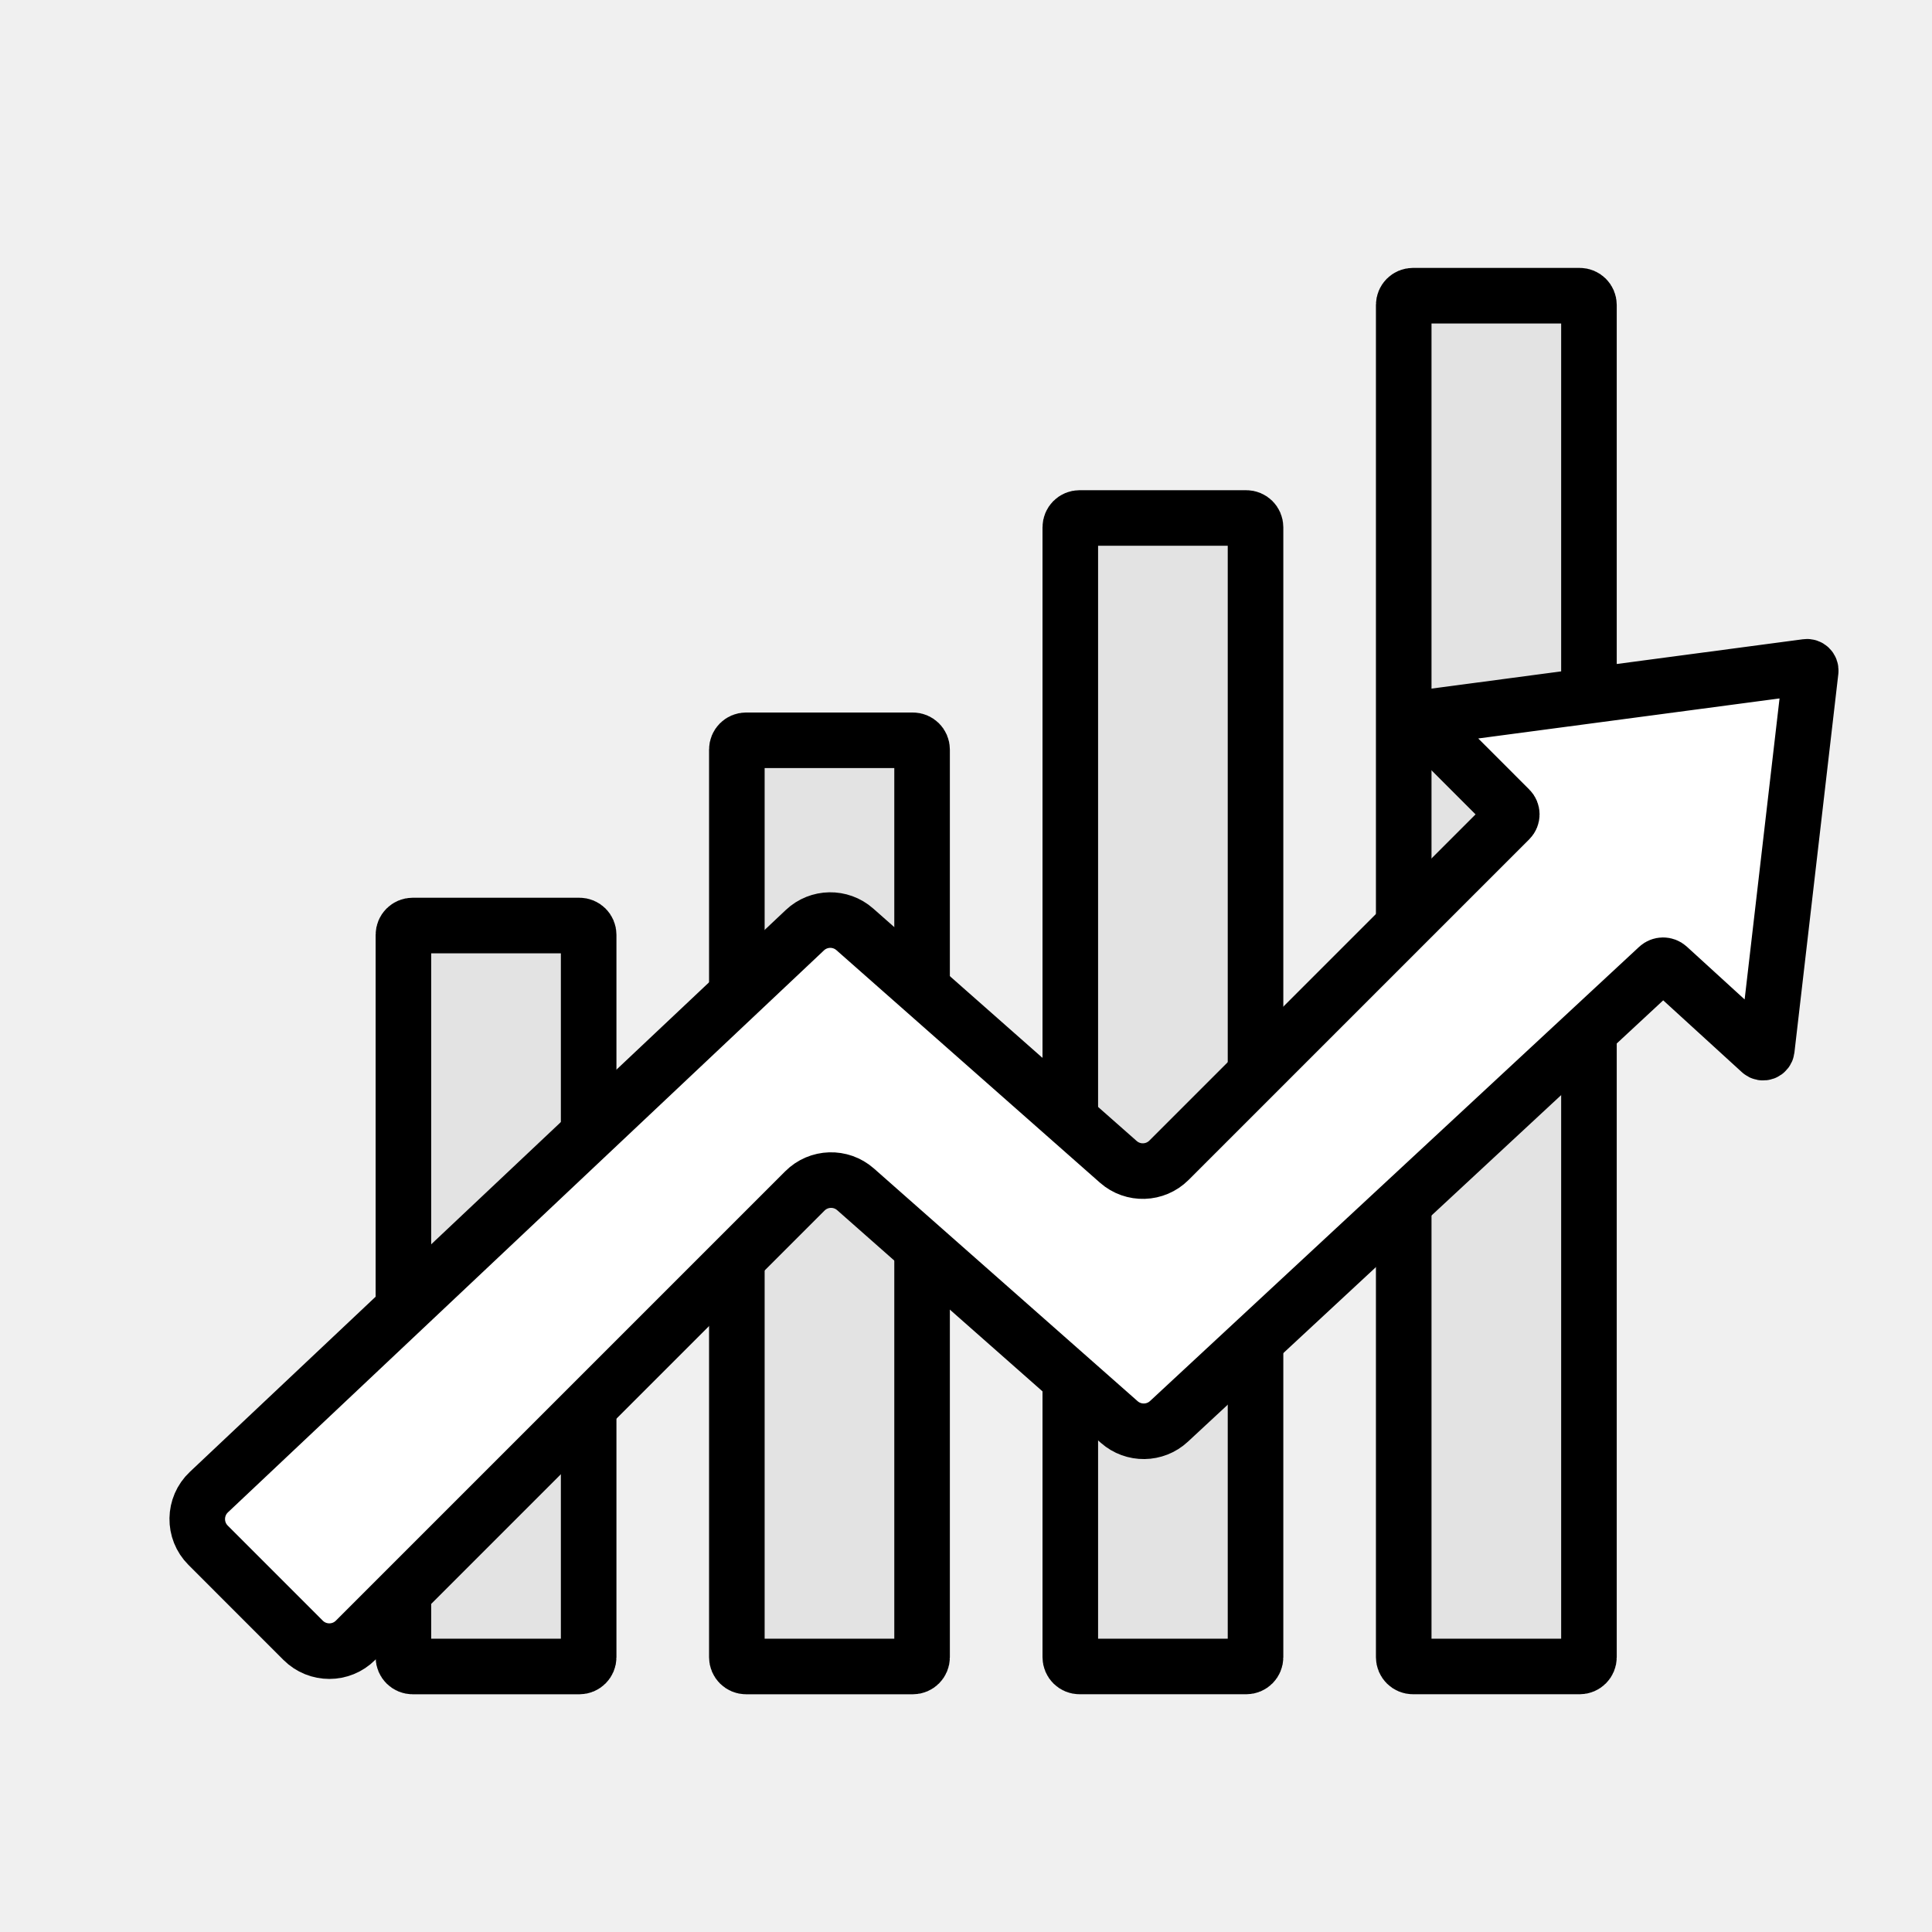
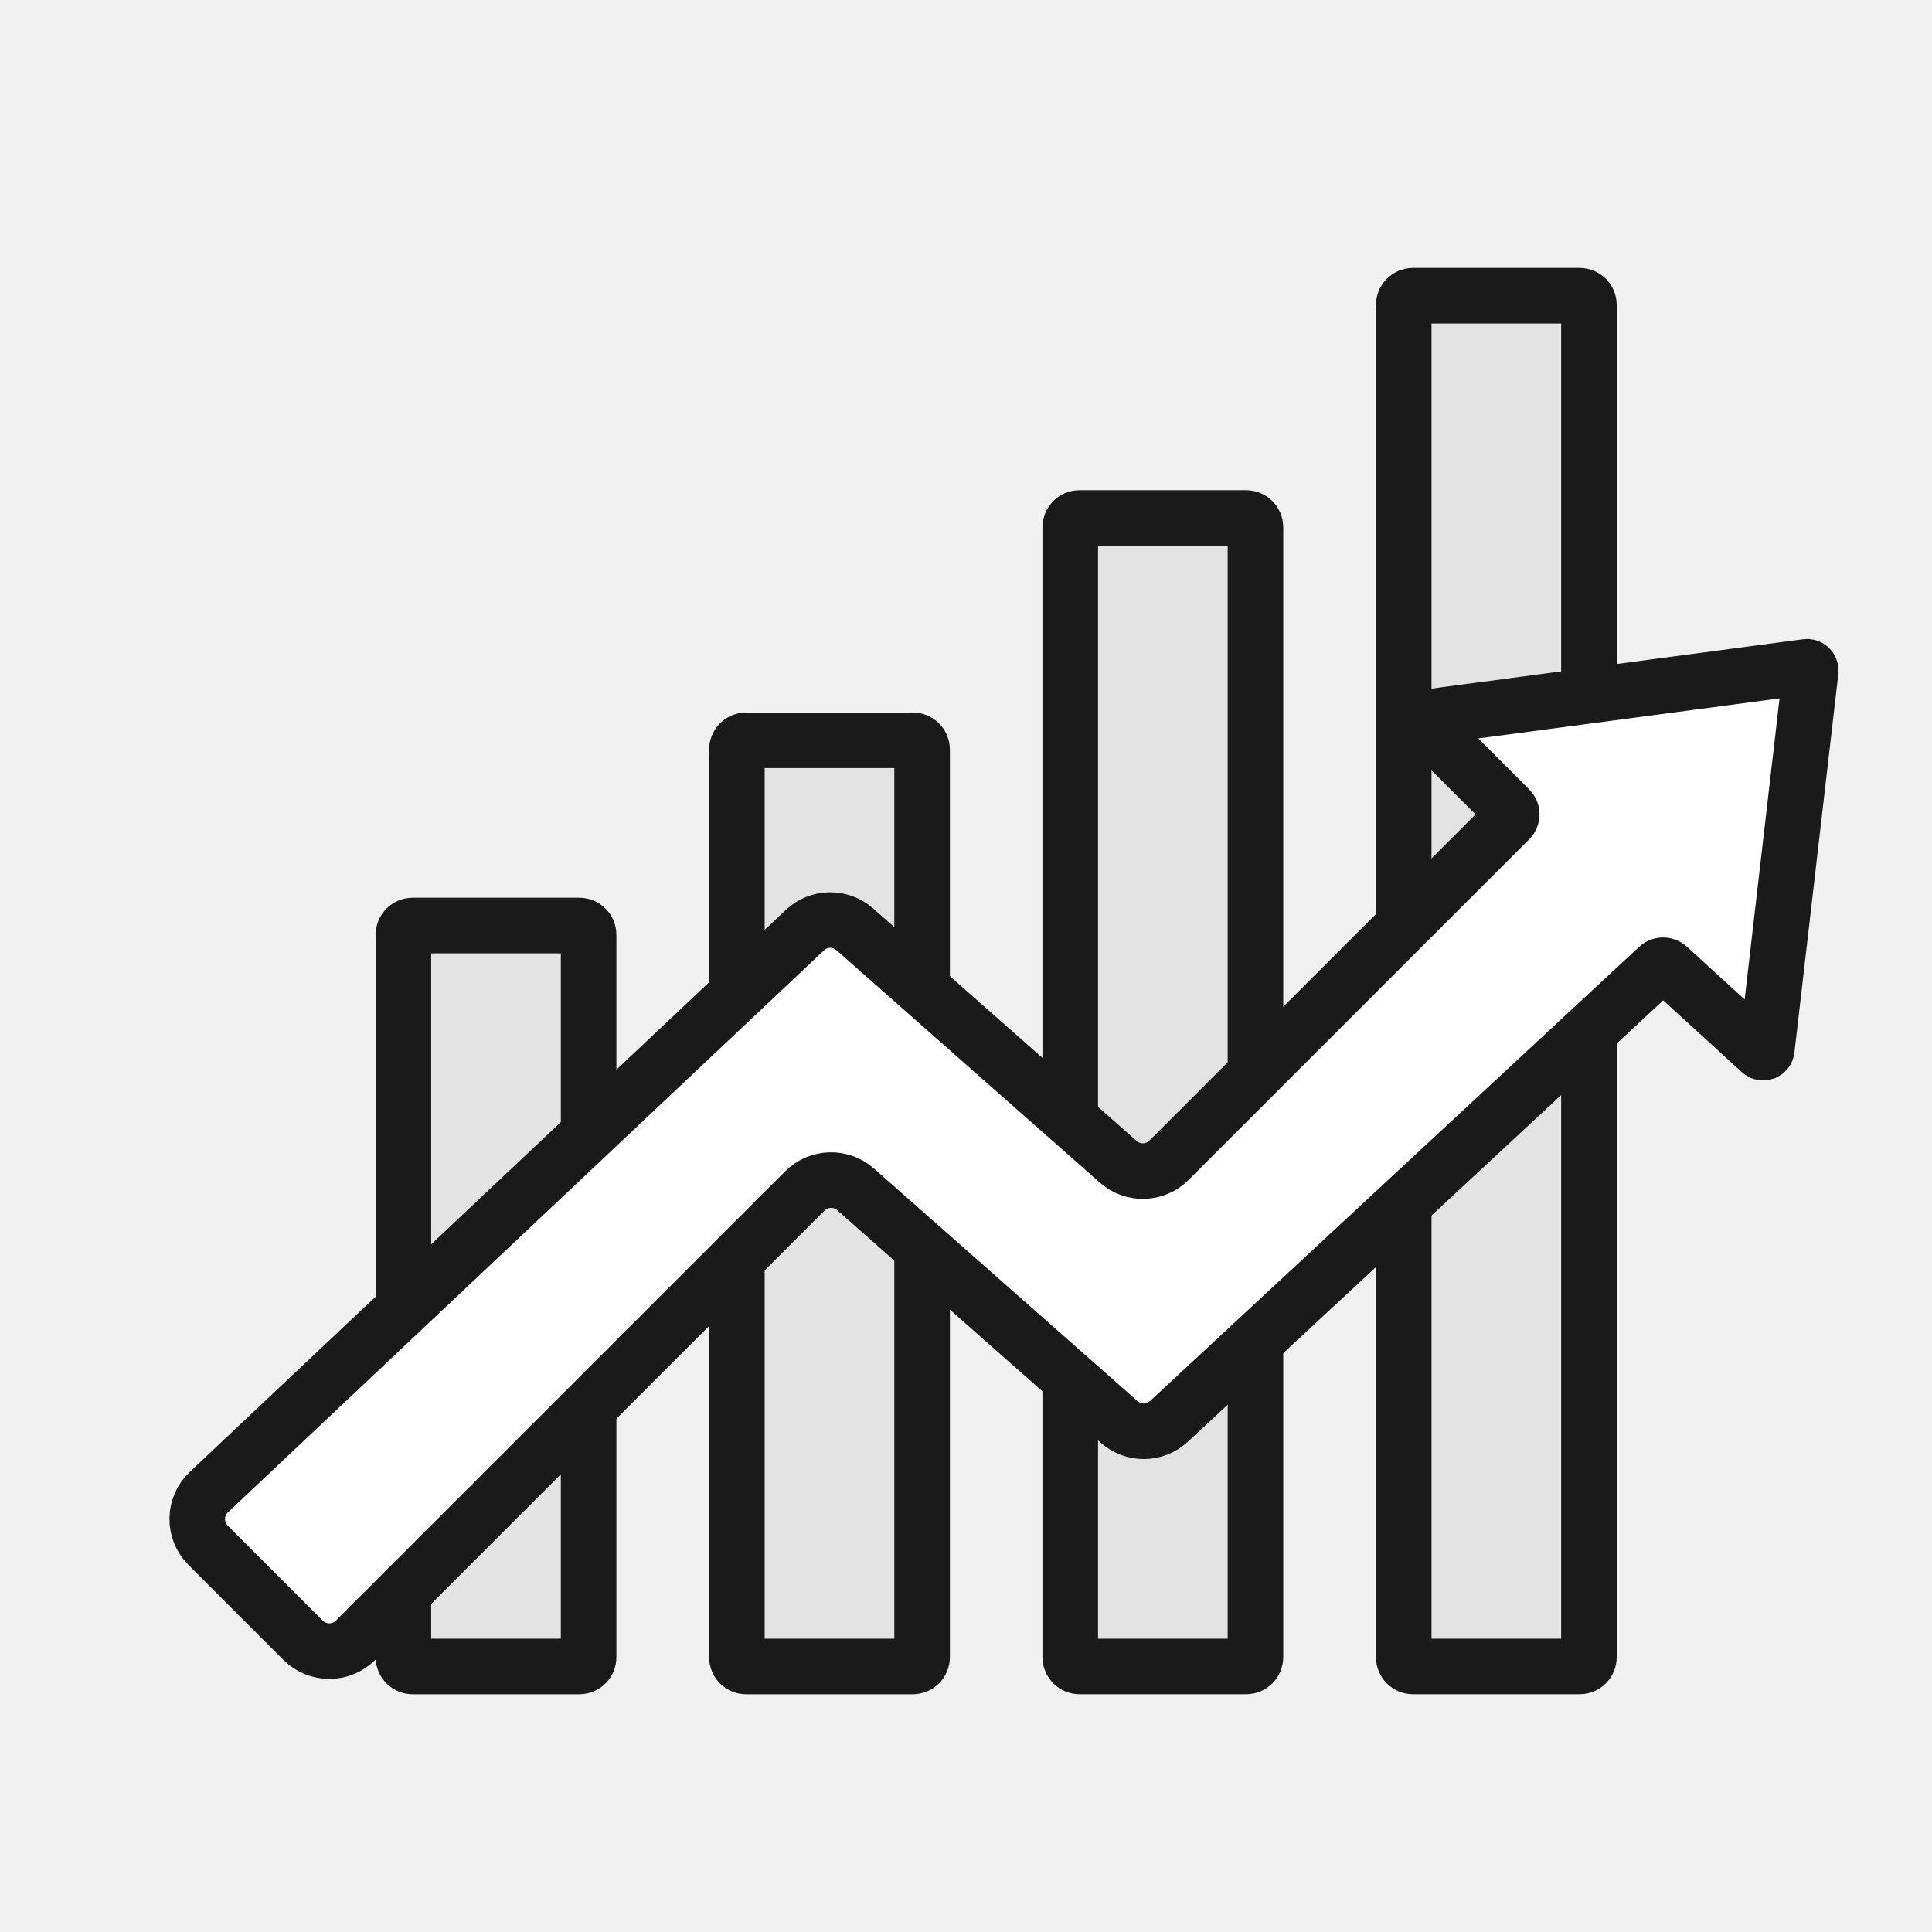
<svg xmlns="http://www.w3.org/2000/svg" width="64" height="64" viewBox="0 0 64 64" fill="none">
-   <rect x="13.364" y="30.659" width="6.136" height="24.546" rx="0.307" fill="#E3E3E3" stroke="black" stroke-width="1.841" />
-   <rect x="24.409" y="24.523" width="6.136" height="30.682" rx="0.307" fill="#E3E3E3" stroke="black" stroke-width="1.841" />
-   <rect x="35.455" y="17.159" width="6.136" height="38.045" rx="0.307" fill="#E3E3E3" stroke="black" stroke-width="1.841" />
-   <rect x="46.5" y="9.795" width="6.136" height="45.409" rx="0.307" fill="#E3E3E3" stroke="black" stroke-width="1.841" />
-   <path d="M26.663 30.813L6.92 49.428C6.416 49.903 6.404 50.7 6.894 51.189L10.041 54.337C10.521 54.816 11.298 54.816 11.777 54.337L26.662 39.452C27.12 38.993 27.856 38.97 28.342 39.399L37.076 47.106C37.549 47.523 38.261 47.514 38.723 47.085L54.925 32.04C55.019 31.953 55.163 31.953 55.258 32.039L58.323 34.838C58.397 34.906 58.516 34.861 58.528 34.762L59.982 22.225C59.991 22.145 59.923 22.078 59.844 22.089L47.246 23.763C47.145 23.776 47.104 23.899 47.176 23.971L50.008 26.804C50.104 26.899 50.104 27.055 50.008 27.151L38.724 38.435C38.266 38.893 37.531 38.916 37.045 38.487L28.317 30.786C27.841 30.366 27.124 30.378 26.663 30.813Z" fill="white" stroke="black" stroke-width="1.841" />
+   <rect x="13.363" y="30.659" width="6.136" height="24.546" rx="0.307" fill="#E3E3E3" stroke="#1A1A1A" stroke-width="1.841" />
+   <rect x="24.41" y="24.523" width="6.136" height="30.682" rx="0.307" fill="#E3E3E3" stroke="#1A1A1A" stroke-width="1.841" />
+   <rect x="35.453" y="17.159" width="6.136" height="38.045" rx="0.307" fill="#E3E3E3" stroke="#1A1A1A" stroke-width="1.841" />
+   <rect x="46.5" y="9.795" width="6.136" height="45.409" rx="0.307" fill="#E3E3E3" stroke="#1A1A1A" stroke-width="1.841" />
+   <path d="M26.663 30.813L6.92 49.428C6.416 49.903 6.404 50.7 6.894 51.189L10.041 54.337C10.521 54.816 11.298 54.816 11.777 54.337L26.662 39.452C27.12 38.993 27.856 38.97 28.342 39.399L37.076 47.106C37.549 47.523 38.261 47.514 38.723 47.085L54.925 32.04C55.019 31.953 55.163 31.953 55.258 32.039L58.323 34.838C58.397 34.906 58.516 34.861 58.528 34.762L59.982 22.225C59.991 22.145 59.923 22.078 59.844 22.089L47.246 23.763C47.145 23.776 47.104 23.899 47.176 23.971L50.008 26.804C50.104 26.899 50.104 27.055 50.008 27.151L38.724 38.435C38.266 38.893 37.531 38.916 37.045 38.487L28.317 30.786C27.841 30.366 27.124 30.378 26.663 30.813Z" fill="white" stroke="#1A1A1A" stroke-width="1.841" />
</svg>
